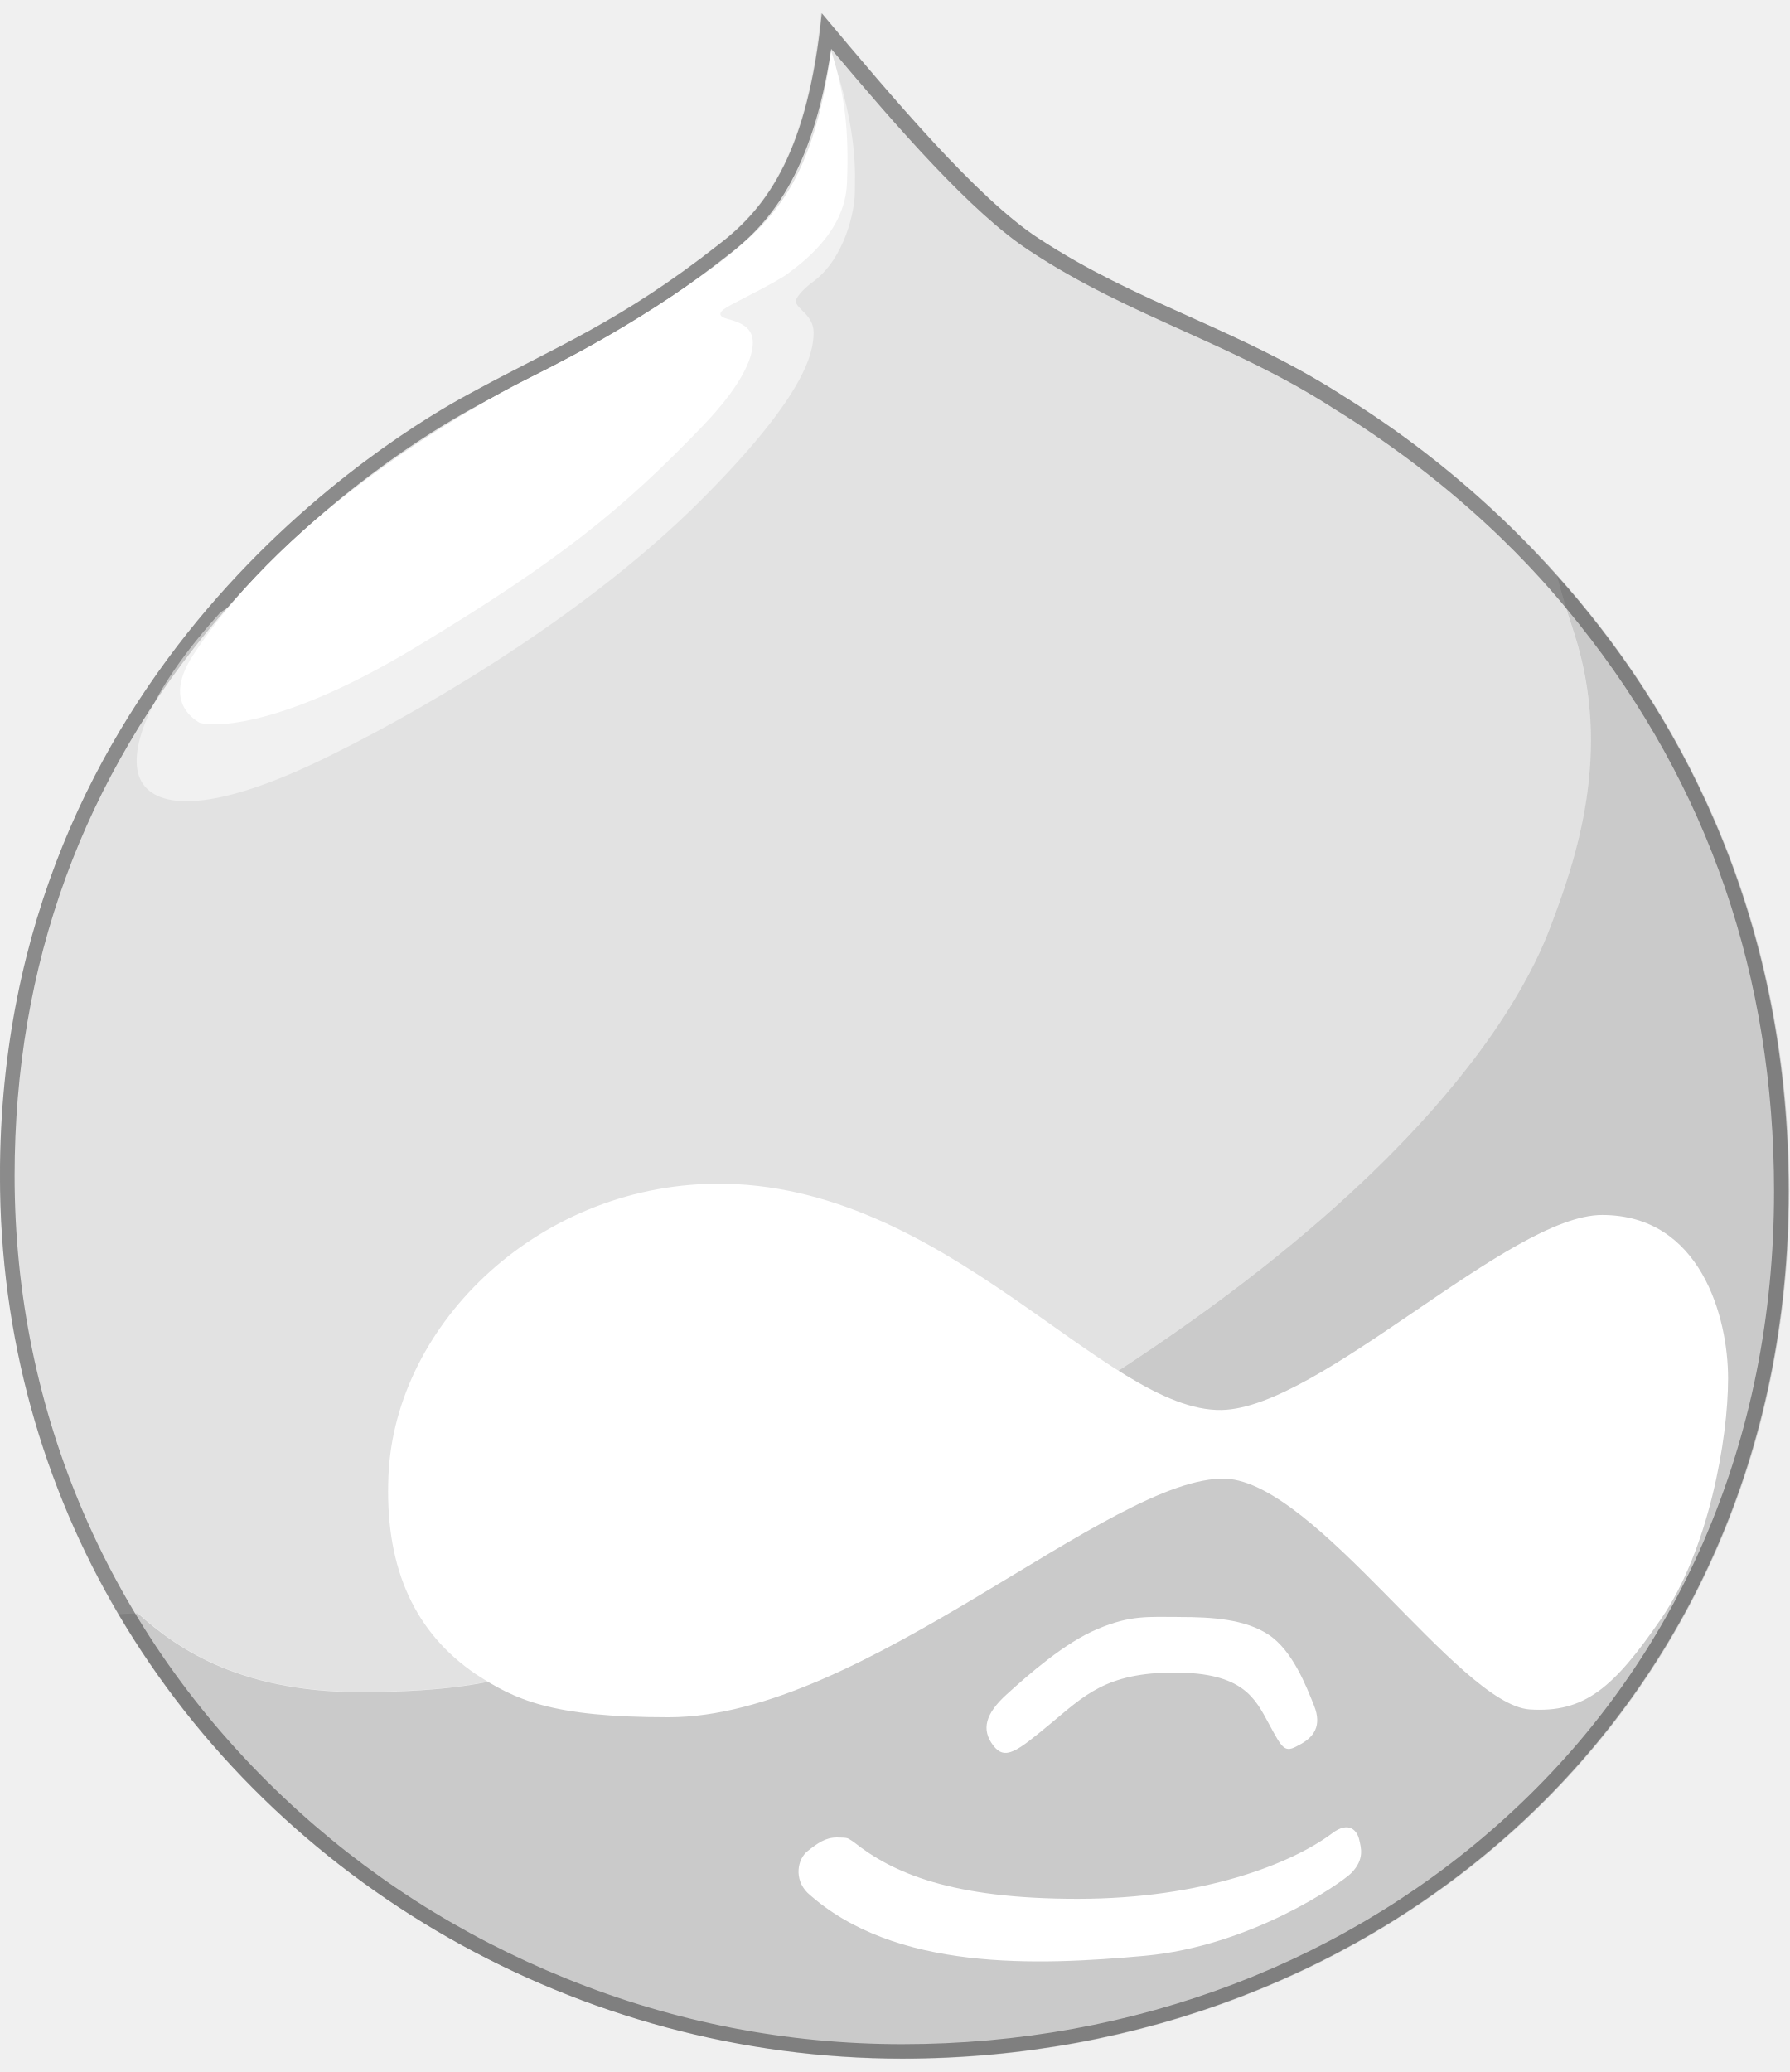
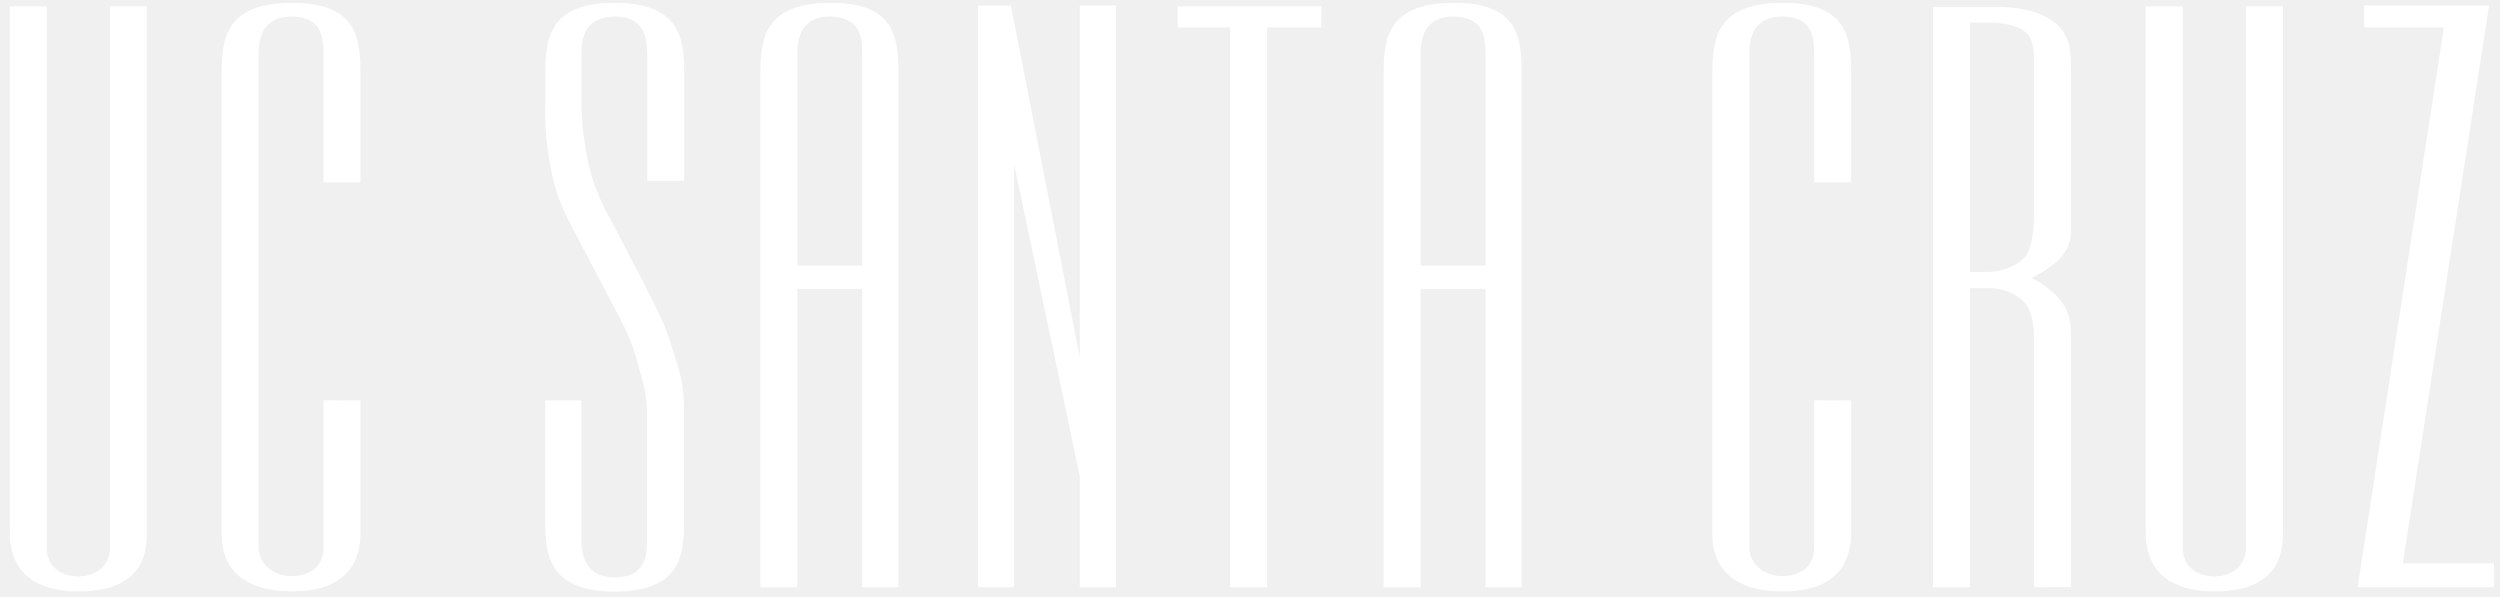
- <svg xmlns="http://www.w3.org/2000/svg" width="57" height="66" viewBox="471.5 467 57 66" enable-background="new 471.5 467 57 66">
-   <path opacity=".2" fill="#303030" d="M528.5 504.965c0 16.634-13.123 27.615-28.24 27.615-10.29 0-19.894-5.523-24.978-14.167l.605-.027c1.313 1.192 3.39 2.58 7.404 2.515 4.77-.064 5.645-.875 9.855-2.756 22.716-10.17 26.925-19.457 27.736-21.59s2.013-5.587.756-9.415c-.242-.737-.42-1.333-.54-1.808-3.018-3.372-6.017-5.225-6.92-5.784-.14-.093-.29-.177-.43-.26l.44.26c2.01 1.247 14.314 8.782 14.314 25.417z" />
-   <path fill="#fff" d="M509.09 518.507c1.006 0 2.077.065 2.83.568.756.503 1.193 1.63 1.445 2.263.25.634 0 1.006-.503 1.258-.438.25-.503.12-.94-.69-.44-.81-.82-1.63-3.01-1.63s-2.887.755-3.948 1.63c-1.062.876-1.443 1.193-1.825.69s-.253-1.006.437-1.63 1.825-1.63 2.888-2.077c1.06-.45 1.62-.383 2.625-.383zm-10.413 7.152c1.257 1.005 3.14 1.825 7.153 1.825 4.015 0 6.836-1.137 8.094-2.077.568-.438.82-.065.875.187.056.25.186.624-.252 1.07-.316.317-3.194 2.33-6.594 2.636-3.4.31-7.964.504-10.73-2.01-.438-.44-.316-1.07 0-1.323.317-.25.568-.438.94-.438.374.008.317.008.513.13z" />
-   <path opacity=".2" fill="#aaa" d="M520.89 496.545c-.81 2.133-5.02 11.42-27.735 21.59-4.21 1.88-5.085 2.69-9.854 2.756-4.013.066-6.09-1.32-7.403-2.514l-.605.028h-.01c-2.393-4.042-3.78-8.783-3.78-13.952 0-7.852 2.97-13.654 6.287-17.687.11-.13.213-.26.325-.382 2.683-3.148 5.55-5.17 7.218-6.203.038-.028.075-.047.112-.065.42-.25.754-.447.987-.568 2.757-1.51 4.77-2.263 7.963-4.77.12-.092.242-.186.354-.288l.008-.01c.875-.754 1.64-1.76 2.18-3.4v-.008c.325-.97.567-2.16.716-3.65l.02.018c2.253 2.69 4.954 5.886 6.89 7.144.69.447 1.38.848 2.068 1.202l.3.15c2.243 1.126 4.507 1.945 6.807 3.333l.428.26c.903.56 3.902 2.412 6.92 5.784.12.475.298 1.07.54 1.807 1.274 3.837.073 7.292-.737 9.425z" />
-   <path opacity=".5" fill="#333" d="M514.176 479.538c-3.26-2.077-6.464-2.887-9.603-4.955-1.938-1.267-4.64-4.47-6.893-7.162-.438 4.332-1.686 6.148-3.26 7.35-3.195 2.515-5.207 3.26-7.963 4.77-2.338 1.256-14.958 8.726-14.958 24.913 0 5.17 1.387 9.91 3.77 13.96 5.077 8.635 14.68 14.158 24.97 14.158 15.126 0 28.24-10.98 28.24-27.614 0-9.127-3.707-15.526-7.386-19.633-3.016-3.382-6.015-5.217-6.918-5.785zm7.627 7.34c4.117 5.15 6.213 11.23 6.213 18.077 0 3.968-.755 7.712-2.245 11.148-1.414 3.25-3.444 6.13-6.053 8.56-5.15 4.806-12.062 7.45-19.475 7.45-3.67 0-7.265-.698-10.692-2.086-3.372-1.36-6.398-3.297-9.016-5.774-5.532-5.225-8.57-12.257-8.57-19.8 0-6.716 2.18-12.695 6.483-17.753 3.288-3.865 6.836-6.007 8.196-6.743.67-.363 1.285-.69 1.89-.997 1.892-.97 3.68-1.89 6.14-3.818 1.312-.997 2.71-2.58 3.305-6.585 2.077 2.468 4.48 5.234 6.314 6.426 1.63 1.08 3.307 1.835 4.918 2.562 1.527.69 3.11 1.406 4.676 2.403l.056.037c4.62 2.84 7.06 5.896 7.86 6.892z" />
-   <path opacity=".5" fill="#fff" d="M497.98 468.678c.874 2.58.753 3.893.753 4.452 0 .56-.307 2.077-1.313 2.832-.438.317-.568.568-.568.624 0 .25.568.438.568 1.006 0 .69-.317 2.077-3.642 5.393-3.325 3.316-8.103 6.278-11.8 8.103-3.698 1.826-5.468 1.686-5.97.81s.185-2.83 2.514-5.392l9.667-6.278 9.164-6.398.503-2.44" />
-   <path fill="#fff" d="M497.98 468.613c-.57 4.145-1.826 5.393-3.512 6.715-2.83 2.133-5.588 3.446-6.212 3.763-1.63.82-7.535 4.08-10.608 8.784-.94 1.444 0 2.012.186 2.133.187.12 2.33.372 6.9-2.385 4.574-2.757 6.595-4.387 9.175-7.078 1.377-1.444 1.573-2.263 1.573-2.636 0-.438-.316-.624-.82-.754-.25-.065-.316-.187 0-.373.317-.186 1.622-.82 1.938-1.07.318-.25 1.827-1.257 1.882-2.887.065-1.63-.056-2.766-.503-4.21zm-14.112 45.628c.065-4.898 4.648-9.472 10.422-9.536 7.348-.065 12.424 7.283 16.13 7.208 3.14-.064 9.166-6.212 12.118-6.212 3.14 0 4.014 3.26 4.014 5.206 0 1.938-.623 5.458-2.133 7.656-1.51 2.198-2.44 3.008-4.2 2.888-2.264-.187-6.78-7.21-9.67-7.35-3.64-.12-11.547 7.6-17.75 7.6-3.763 0-4.9-.567-6.147-1.378-1.92-1.312-2.85-3.315-2.785-6.08z" />
+ <svg xmlns="http://www.w3.org/2000/svg" id="uc_santa_cruz" viewBox="0 0 524 125">
+   <defs>
+     <style>path{fill:#ffffff;}</style>
+   </defs>
+   <path d="M9.79,114.92c0,3.15,2.24,5.88,6.72,5.88,4.3,0,6.54-2.87,6.54-6V1.31h7.74V112.05c0,6.6-3.44,11.9-14.28,11.9S2.05,118.36,2.05,111.62V1.31H9.79Z" />
+   <path d="M75.55,83.93v27.69c0,6.74-3.44,12.33-14.29,12.33s-14.8-5.3-14.8-11.9V15.37c0-7.46,1-14.78,14.8-14.78,13.43,0,14.29,7.32,14.29,14.63v23H67.8V11.35c0-3.59-.34-7.75-6.54-7.89-6,0-7.06,4.16-7.06,7.89V114.77c0,3.16,2.76,6,7.06,6,4.48-.14,6.54-2.73,6.54-5.88v-31Z" />
+   <path d="M129.08,124c-13.77,0-14.81-7.31-14.81-14.77V83.93h7.58v29.12c0,3.87,1.2,8,7.06,8,6.36-.15,6.71-4.45,6.71-8V86.51c0-4-.86-6.31-1.89-10.18-1.55-5.88-3.45-9-6.37-14.49l-7.58-14.49a39,39,0,0,1-4.47-12.91,57.11,57.11,0,0,1-1-13.34V15.22c0-7.31,1-14.63,14.46-14.63,13.77,0,14.64,7.46,14.64,14.78V37.89h-7.75V11.35c0-3.73-.86-7.89-6.71-7.89-6.37.14-7.06,4.3-7.06,7.89v7.89A63,63,0,0,0,123.05,33a42.37,42.37,0,0,0,4.48,12.19L134.76,59c1.55,3.3,4.3,7.89,5.85,13.06,1.72,5.44,2.76,7.89,2.76,14.2v23.09C143.37,116.64,142.5,123.81,129.08,124Z" />
+   <path d="M188.29,123.09h-7.57V60.55h-13.6v62.54h-7.75V15.37c0-7.46,1-14.78,14.81-14.78,13.42,0,14.11,7.32,14.11,14.63Zm-7.57-67.42V11.35c0-3.59-.35-7.75-6.72-7.89-5.85,0-6.88,4.16-6.88,7.89V55.67Z" />
+   <path d="M226.33,74.9V1.16h7.58V123.09h-7.58V99.85L212.56,34.44v88.65H205V1.16h6.88Z" />
+   <path d="M276.94,5.75H265.58V123.09h-7.75V5.75h-11V1.31h30.13Z" />
+   <path d="M318.94,123.09h-7.58V60.55h-13.6v62.54H290V15.37c0-7.46,1-14.78,14.8-14.78,13.43,0,14.12,7.32,14.12,14.63Zm-7.58-67.42V11.35c0-3.59-.34-7.75-6.71-7.89-5.85,0-6.89,4.16-6.89,7.89V55.67Z" />
+   <path d="M388,83.93v27.69c0,6.74-3.45,12.33-14.29,12.33s-14.8-5.3-14.8-11.9V15.37c0-7.46,1-14.78,14.8-14.78C387.1.59,388,7.91,388,15.22v23h-7.75V11.35c0-3.59-.34-7.75-6.54-7.89-6,0-7.06,4.16-7.06,7.89V114.77c0,3.16,2.76,6,7.06,6,4.48-.14,6.54-2.73,6.54-5.88v-31Z" />
+   <path d="M426.34,123.09V71.46c0-3.59-.51-7.32-2.93-8.9a10.43,10.43,0,0,0-7.05-2.15h-3.45v62.68h-7.74V1.45h13.77c2.06,0,7.75.29,11.36,3,3.79,2.73,3.79,6.46,3.79,10.76V47.78a8.44,8.44,0,0,1-1.89,5.89c-1.73,2.29-6,4.44-6.37,4.58a20.4,20.4,0,0,1,5.33,3.88c2.76,2.87,2.93,5.74,2.93,9v51.92ZM423.24,5.9a15.11,15.11,0,0,0-5.68-1.15h-4.65V57h3.62c3.27,0,6.54-1.44,7.92-3.16,1.2-1.29,1.89-5.16,1.89-8.46V12.78C426.34,9.34,425.83,7.05,423.24,5.9Z" />
+   <path d="M457.5,114.92c0,3.15,2.23,5.88,6.71,5.88,4.31,0,6.54-2.87,6.54-6V1.31h7.75V112.05c0,6.6-3.44,11.9-14.29,11.9s-14.46-5.59-14.46-12.33V1.31h7.75Z" />
+   <path d="M512.24,5.75h-16.7V1.16h26.17L503.63,118.07h19.11v5H494.16Z" />
</svg>
